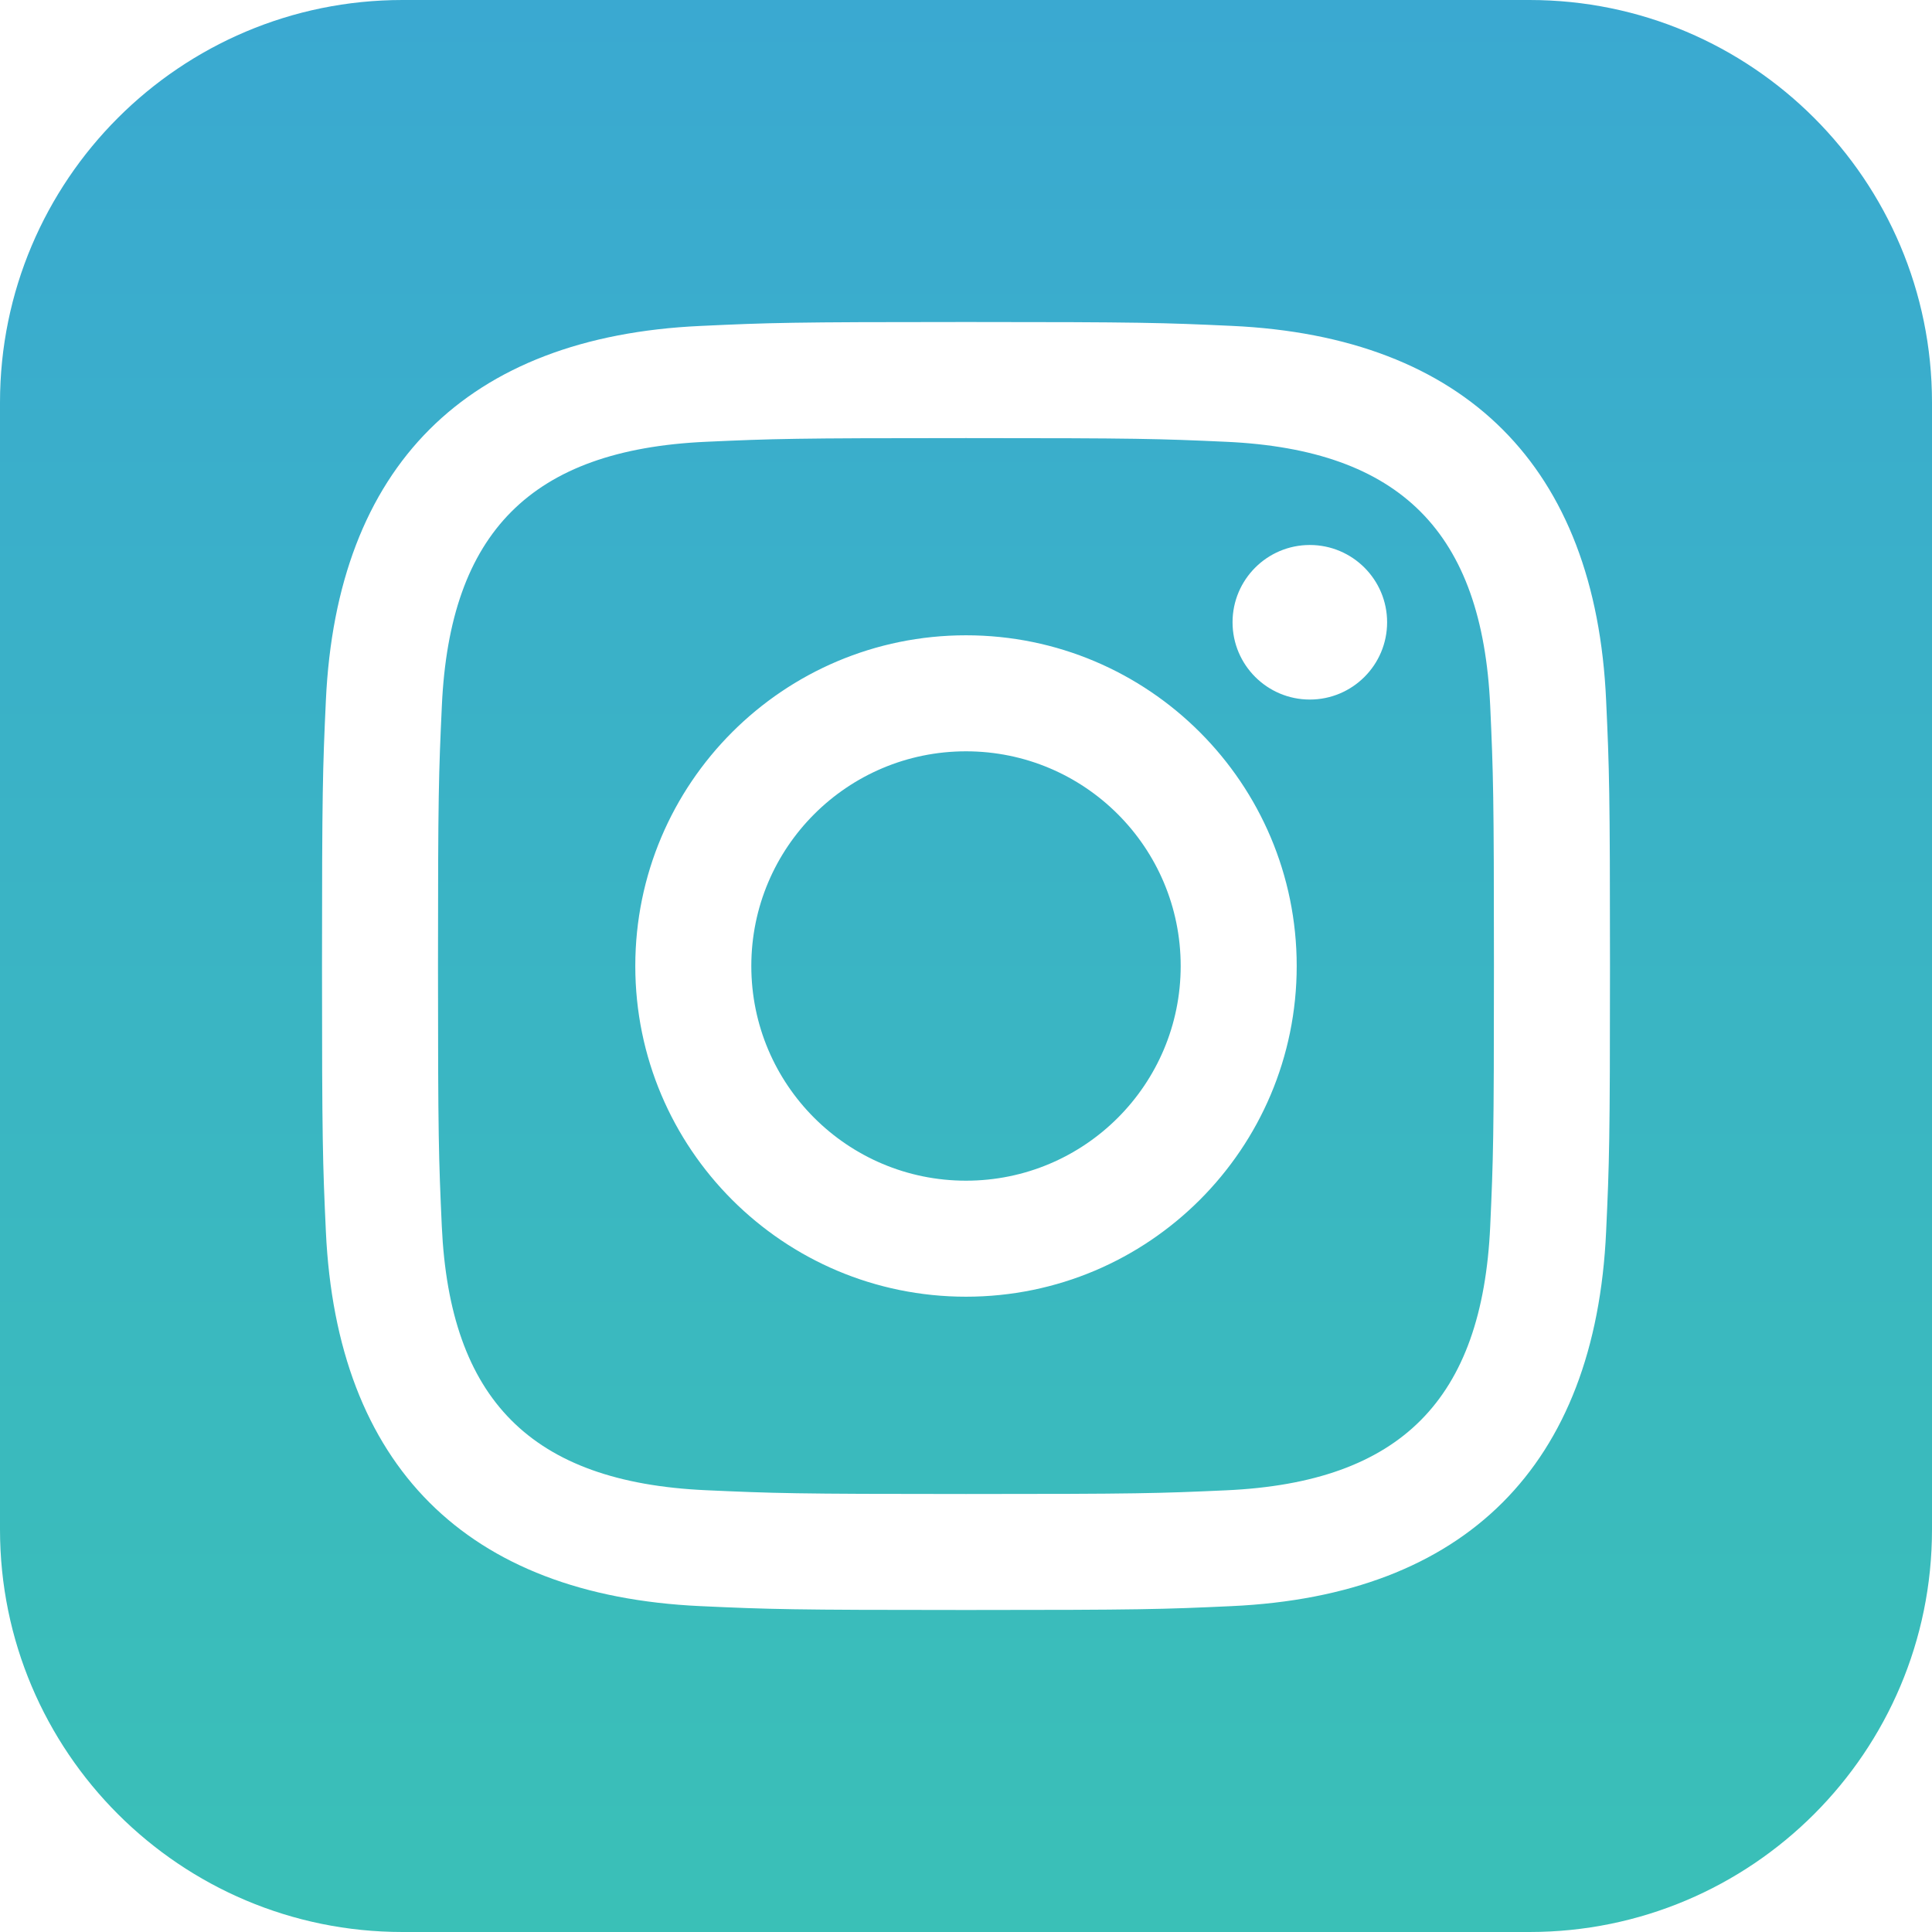
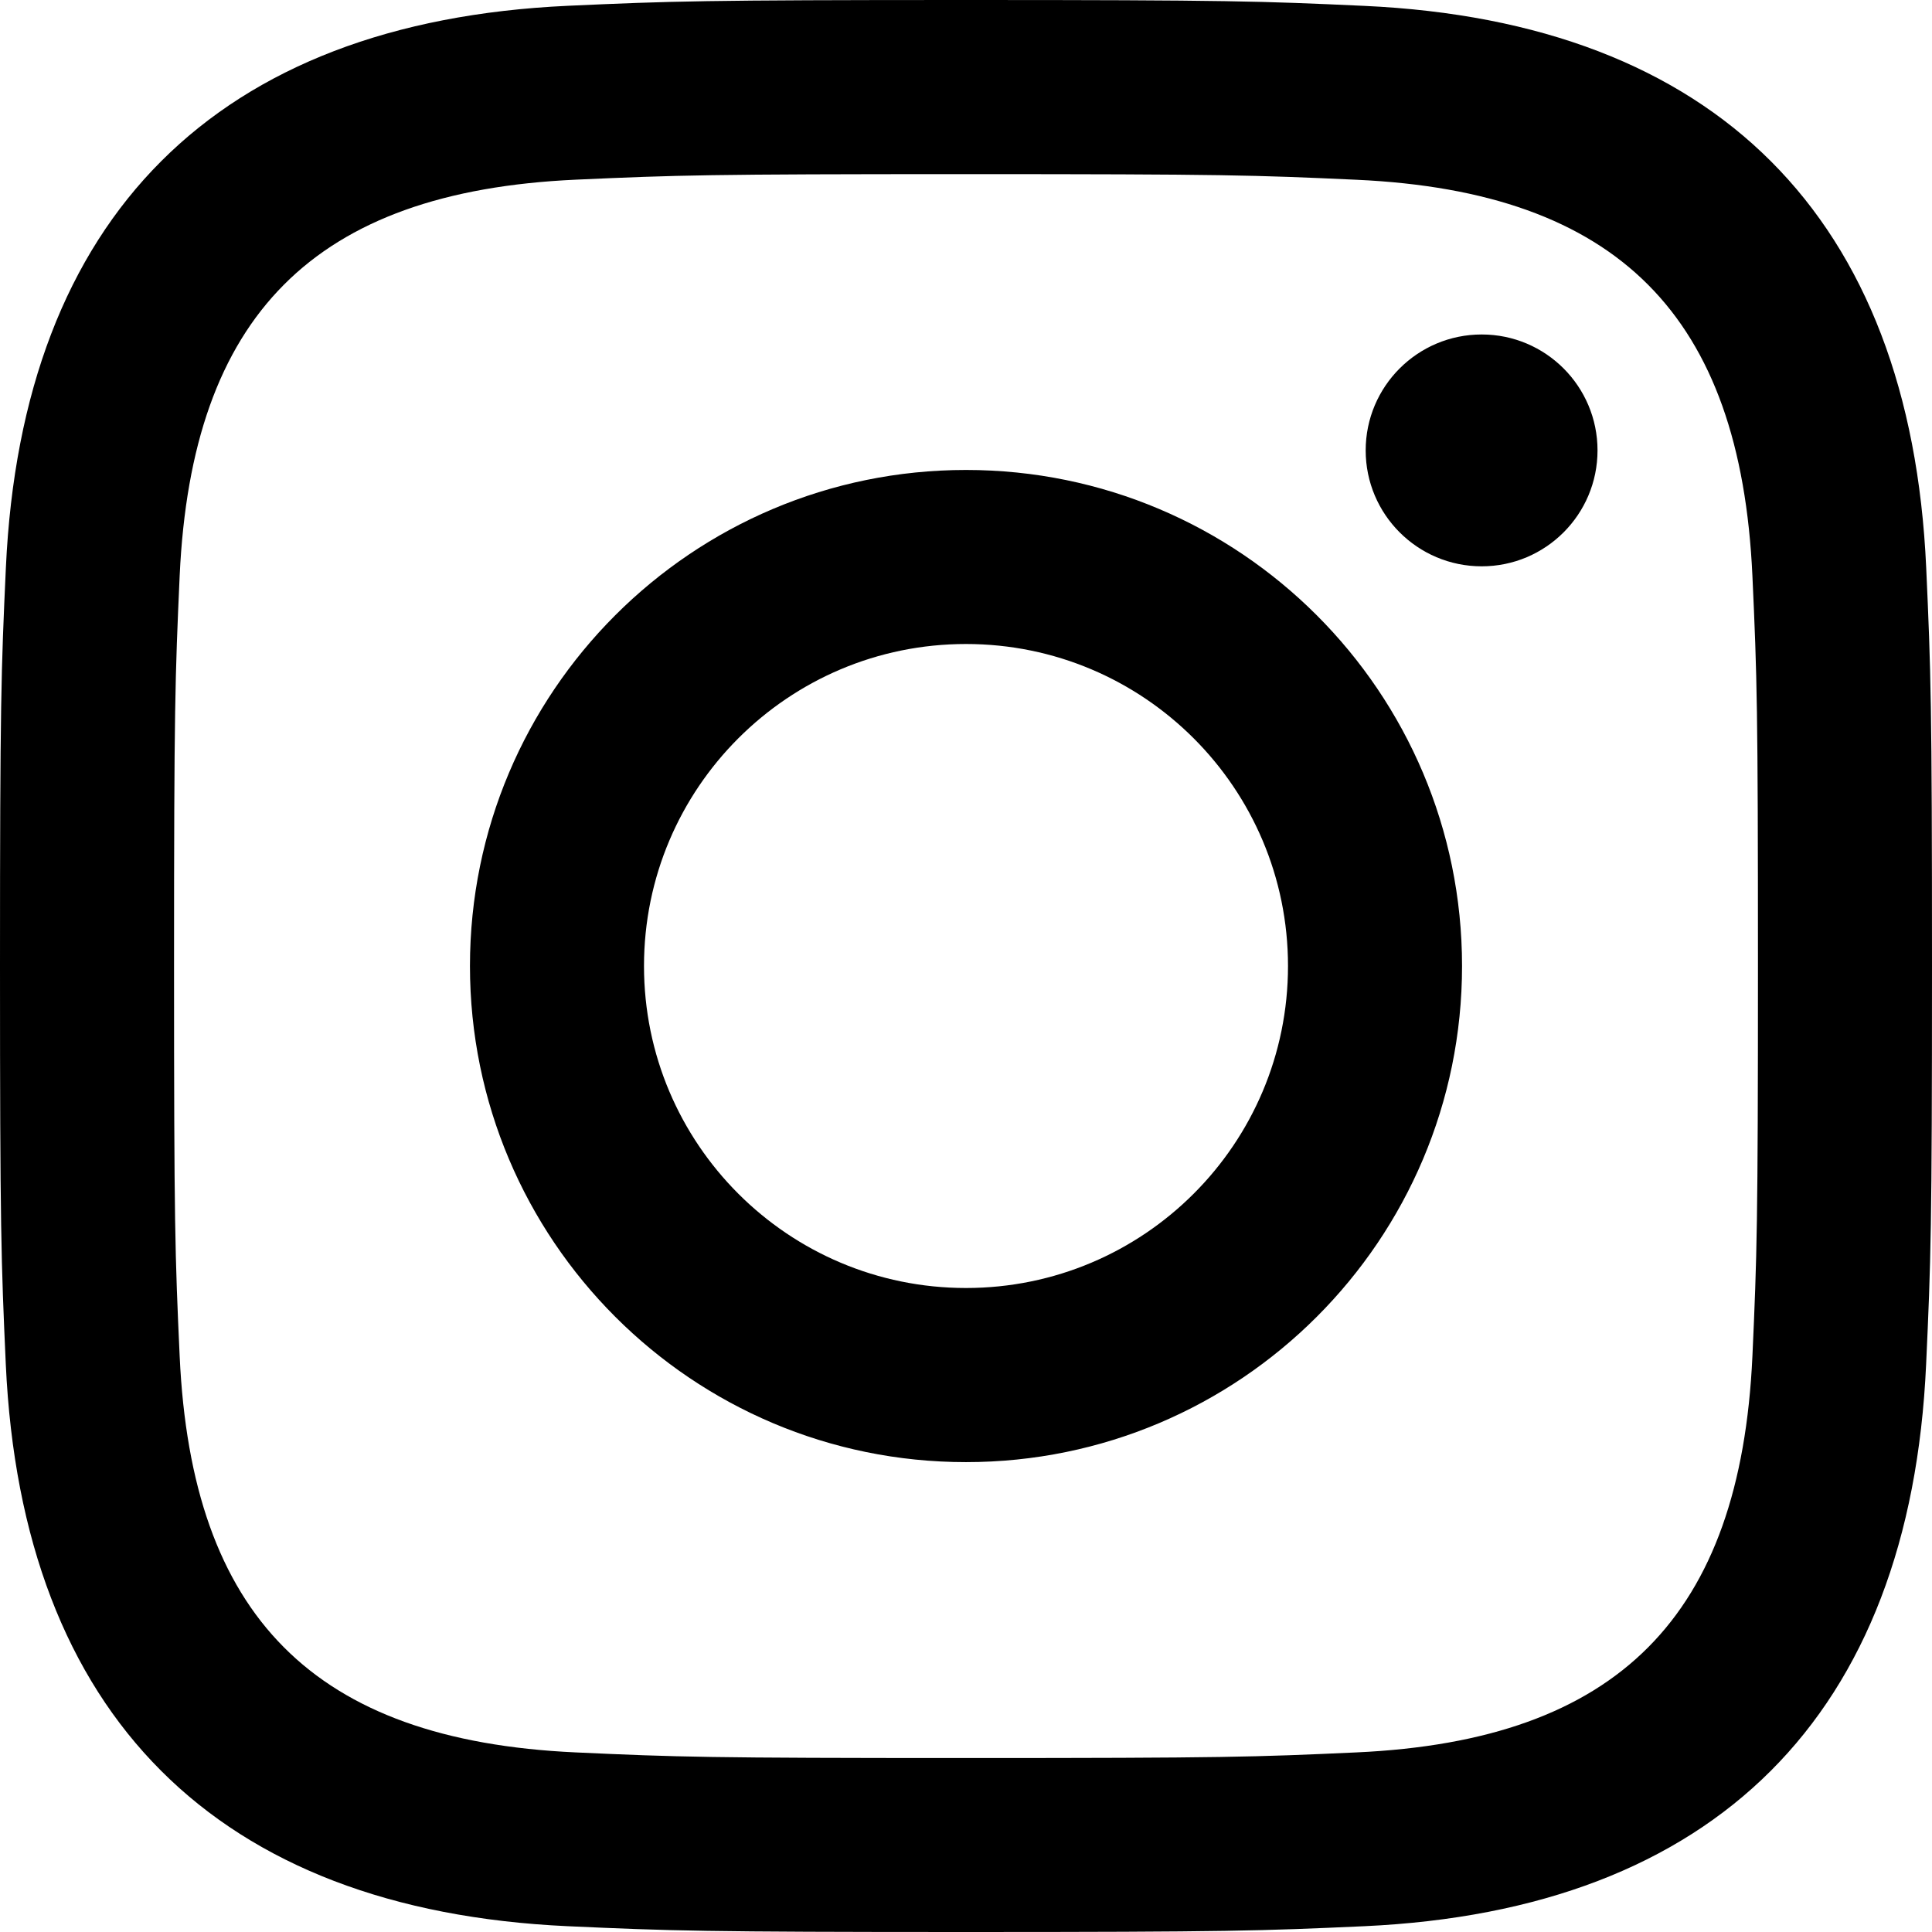
- <svg xmlns="http://www.w3.org/2000/svg" width="58" height="58" viewBox="0 0 58 58" fill="none">
-   <g id="ig 1">
-     <path id="Vector" d="M36.813 13.263C34.776 13.171 34.162 13.152 29 13.152C23.838 13.152 23.227 13.171 21.189 13.263C15.945 13.502 13.502 15.986 13.265 21.187C13.171 23.227 13.149 23.838 13.149 29C13.149 34.162 13.171 34.773 13.263 36.813C13.502 42.004 15.935 44.498 21.187 44.737C23.224 44.829 23.838 44.851 29 44.851C34.164 44.851 34.776 44.832 36.813 44.74C42.057 44.501 44.498 42.011 44.737 36.816C44.829 34.776 44.849 34.164 44.849 29.002C44.849 23.84 44.829 23.229 44.737 21.192C44.498 15.989 42.052 13.502 36.813 13.263ZM29 38.928C23.517 38.928 19.072 34.483 19.072 29C19.072 23.517 23.519 19.072 29 19.072C34.481 19.072 38.928 23.517 38.928 29C38.928 34.483 34.483 38.928 29 38.928ZM39.322 21.001C38.041 21.001 37.002 19.962 37.002 18.681C37.002 17.4 38.041 16.361 39.322 16.361C40.602 16.361 41.642 17.4 41.642 18.681C41.642 19.962 40.602 21.001 39.322 21.001ZM35.445 29C35.445 32.56 32.56 35.445 29 35.445C25.44 35.445 22.555 32.56 22.555 29C22.555 25.44 25.44 22.555 29 22.555C32.56 22.555 35.445 25.44 35.445 29ZM45.917 0H12.083C5.411 0 0 5.411 0 12.083V45.917C0 52.589 5.411 58 12.083 58H45.917C52.592 58 58 52.589 58 45.917V12.083C58 5.411 52.592 0 45.917 0ZM48.217 36.97C47.898 44 43.986 47.896 36.973 48.217C34.909 48.312 34.251 48.333 29 48.333C23.749 48.333 23.094 48.312 21.03 48.217C14.002 47.896 10.107 43.993 9.783 36.97C9.688 34.909 9.667 34.251 9.667 29C9.667 23.751 9.688 23.091 9.783 21.03C10.107 14.002 14.007 10.104 21.03 9.785C23.094 9.688 23.749 9.667 29 9.667C34.251 9.667 34.909 9.688 36.973 9.783C44 10.104 47.903 14.014 48.217 21.027C48.312 23.091 48.333 23.751 48.333 29C48.333 34.251 48.312 34.909 48.217 36.97Z" fill="url(#paint0_linear)" />
-   </g>
-   <defs>
-     <linearGradient id="paint0_linear" x1="29" y1="0" x2="29" y2="58" gradientUnits="userSpaceOnUse">
-       <stop stop-color="#3AA9D1" />
-       <stop offset="1" stop-color="#3AC0B7" />
-     </linearGradient>
-   </defs>
+ <svg xmlns="http://www.w3.org/2000/svg" width="24" height="24" viewBox="0 0 24 24">
+   <path d="M12 2.163c3.204 0 3.584.012 4.85.07 3.252.148 4.771 1.691 4.919 4.919.058 1.265.069 1.645.069 4.849 0 3.205-.012 3.584-.069 4.849-.149 3.225-1.664 4.771-4.919 4.919-1.266.058-1.644.07-4.85.07-3.204 0-3.584-.012-4.849-.07-3.26-.149-4.771-1.699-4.919-4.92-.058-1.265-.07-1.644-.07-4.849 0-3.204.013-3.583.07-4.849.149-3.227 1.664-4.771 4.919-4.919 1.266-.057 1.645-.069 4.849-.069zm0-2.163c-3.259 0-3.667.014-4.947.072-4.358.2-6.78 2.618-6.98 6.98-.059 1.281-.073 1.689-.073 4.948 0 3.259.014 3.668.072 4.948.2 4.358 2.618 6.78 6.98 6.98 1.281.058 1.689.072 4.948.072 3.259 0 3.668-.014 4.948-.072 4.354-.2 6.782-2.618 6.979-6.98.059-1.28.073-1.689.073-4.948 0-3.259-.014-3.667-.072-4.947-.196-4.354-2.617-6.78-6.979-6.98-1.281-.059-1.69-.073-4.949-.073zm0 5.838c-3.403 0-6.162 2.759-6.162 6.162s2.759 6.163 6.162 6.163 6.162-2.759 6.162-6.163c0-3.403-2.759-6.162-6.162-6.162zm0 10.162c-2.209 0-4-1.79-4-4 0-2.209 1.791-4 4-4s4 1.791 4 4c0 2.21-1.791 4-4 4zm6.406-11.845c-.796 0-1.441.645-1.441 1.44s.645 1.44 1.441 1.44c.795 0 1.439-.645 1.439-1.44s-.644-1.44-1.439-1.44z" />
</svg>
